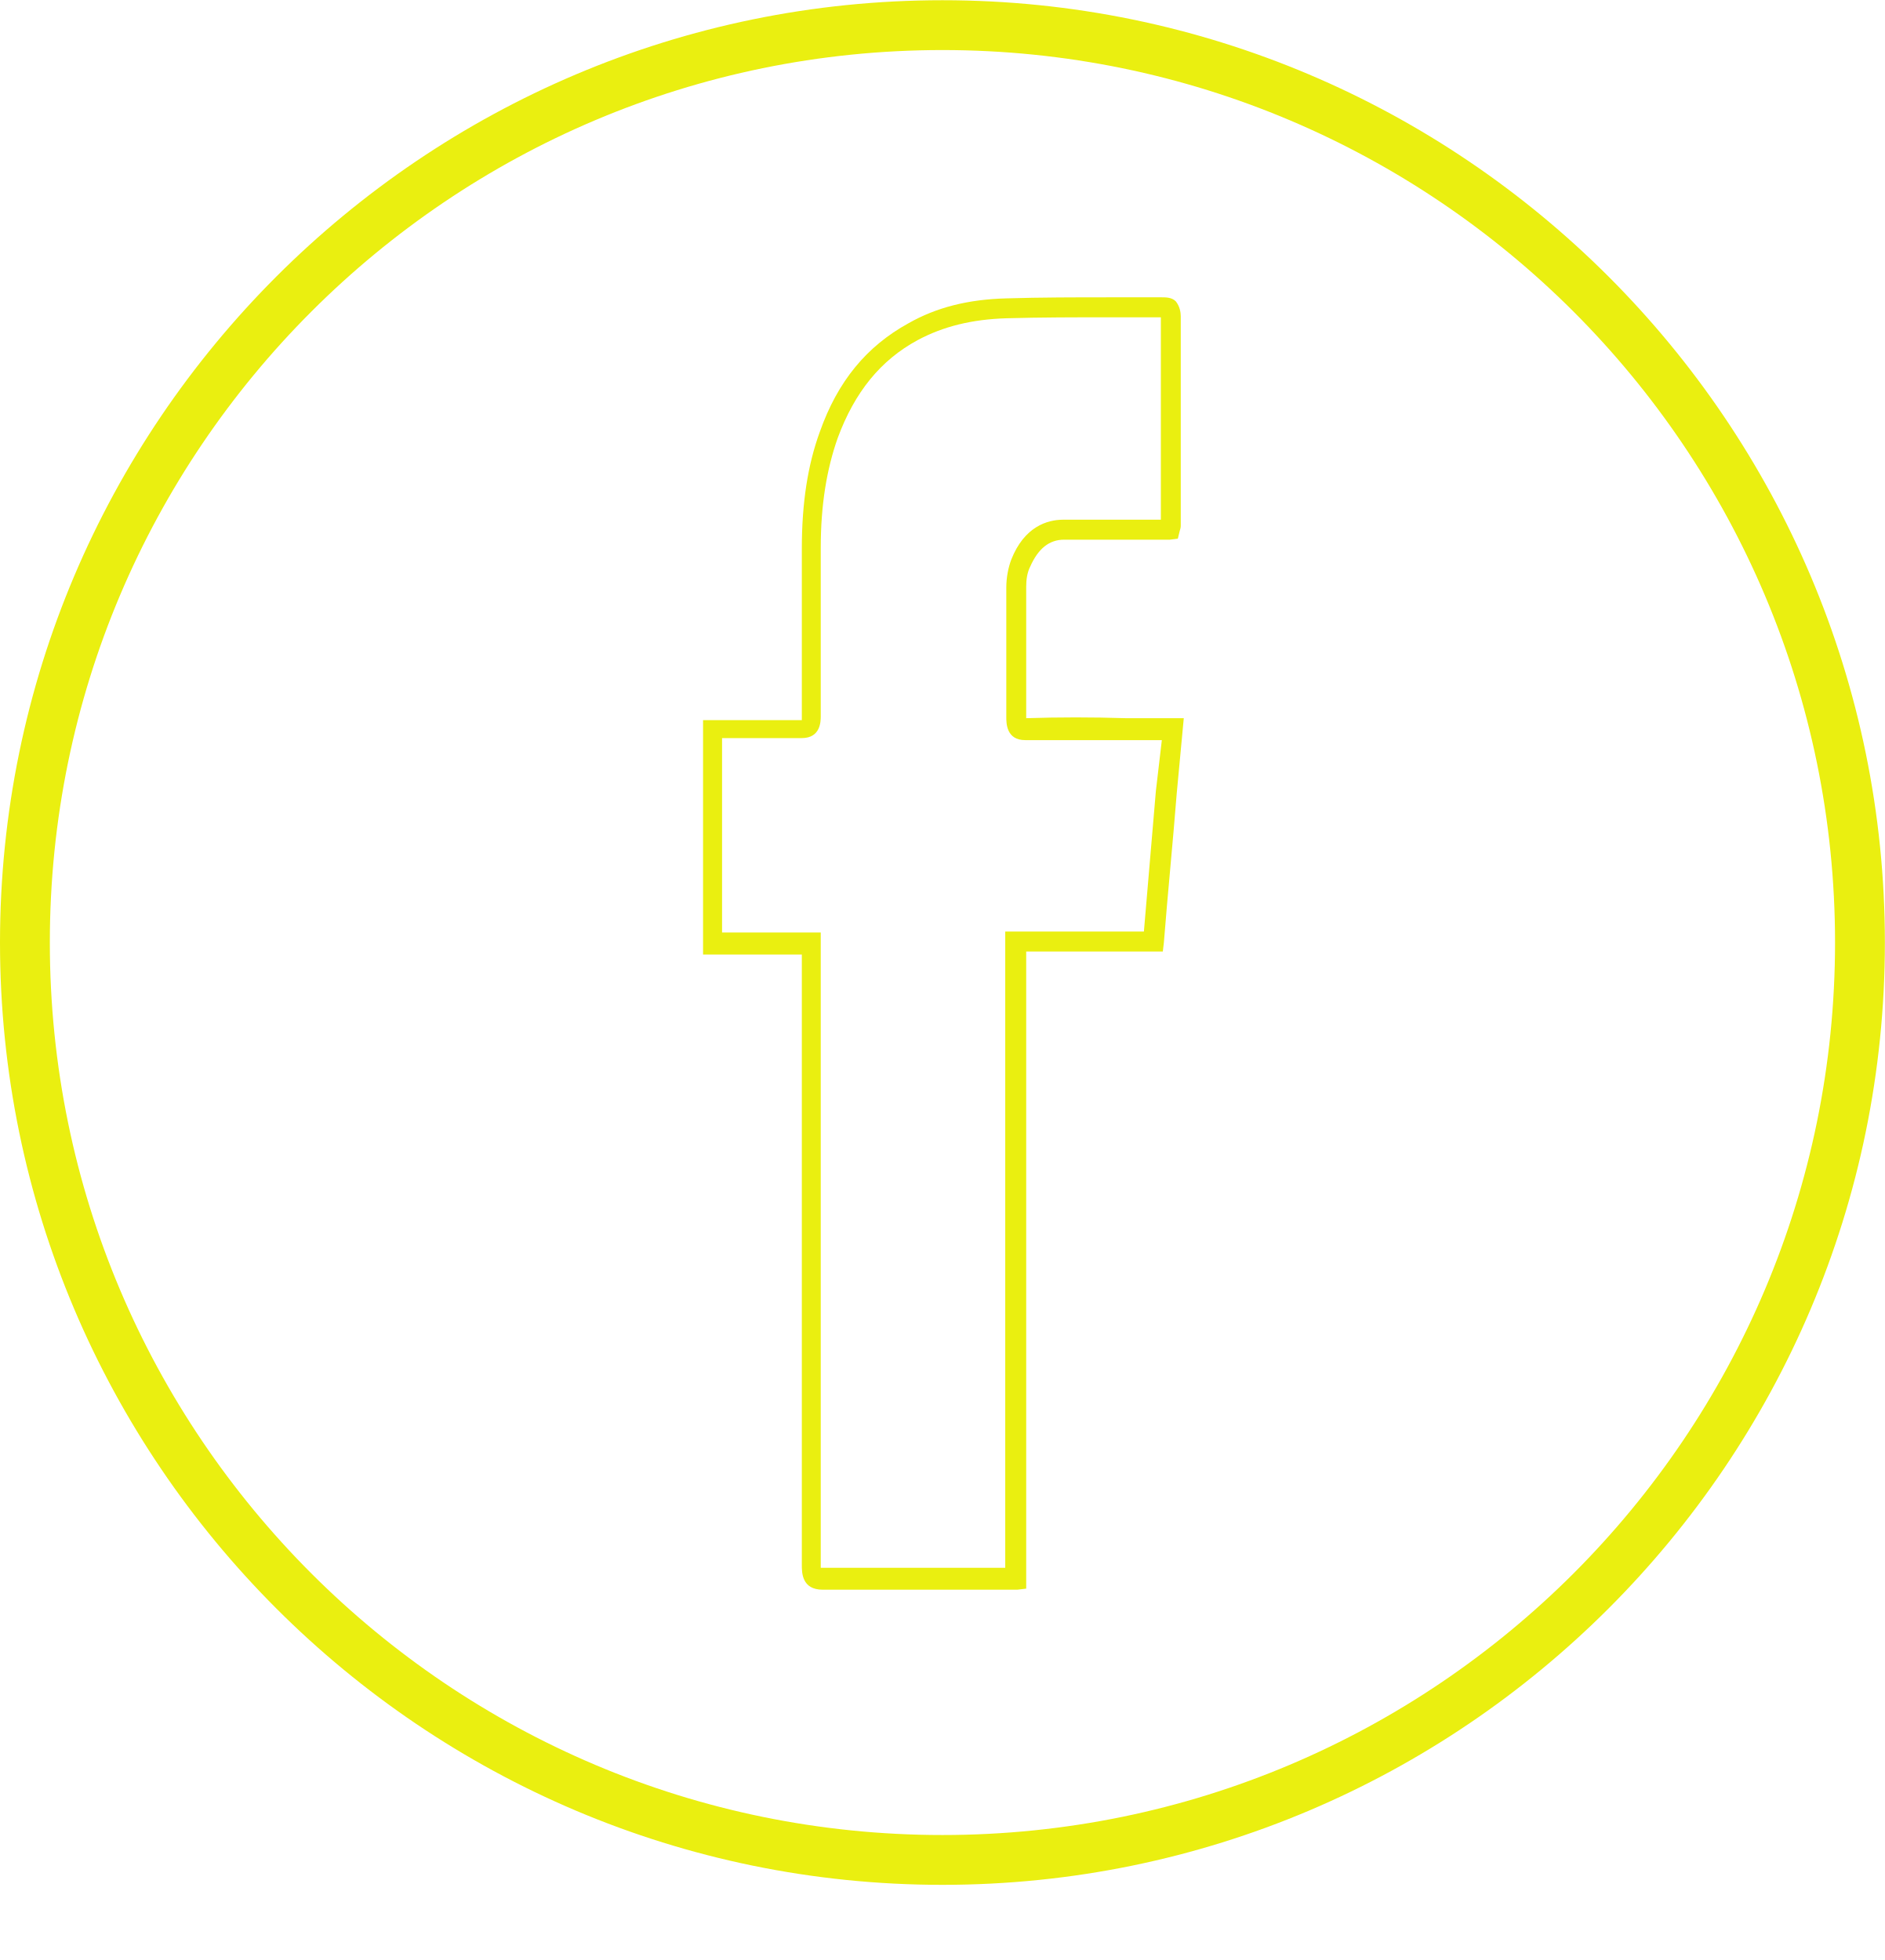
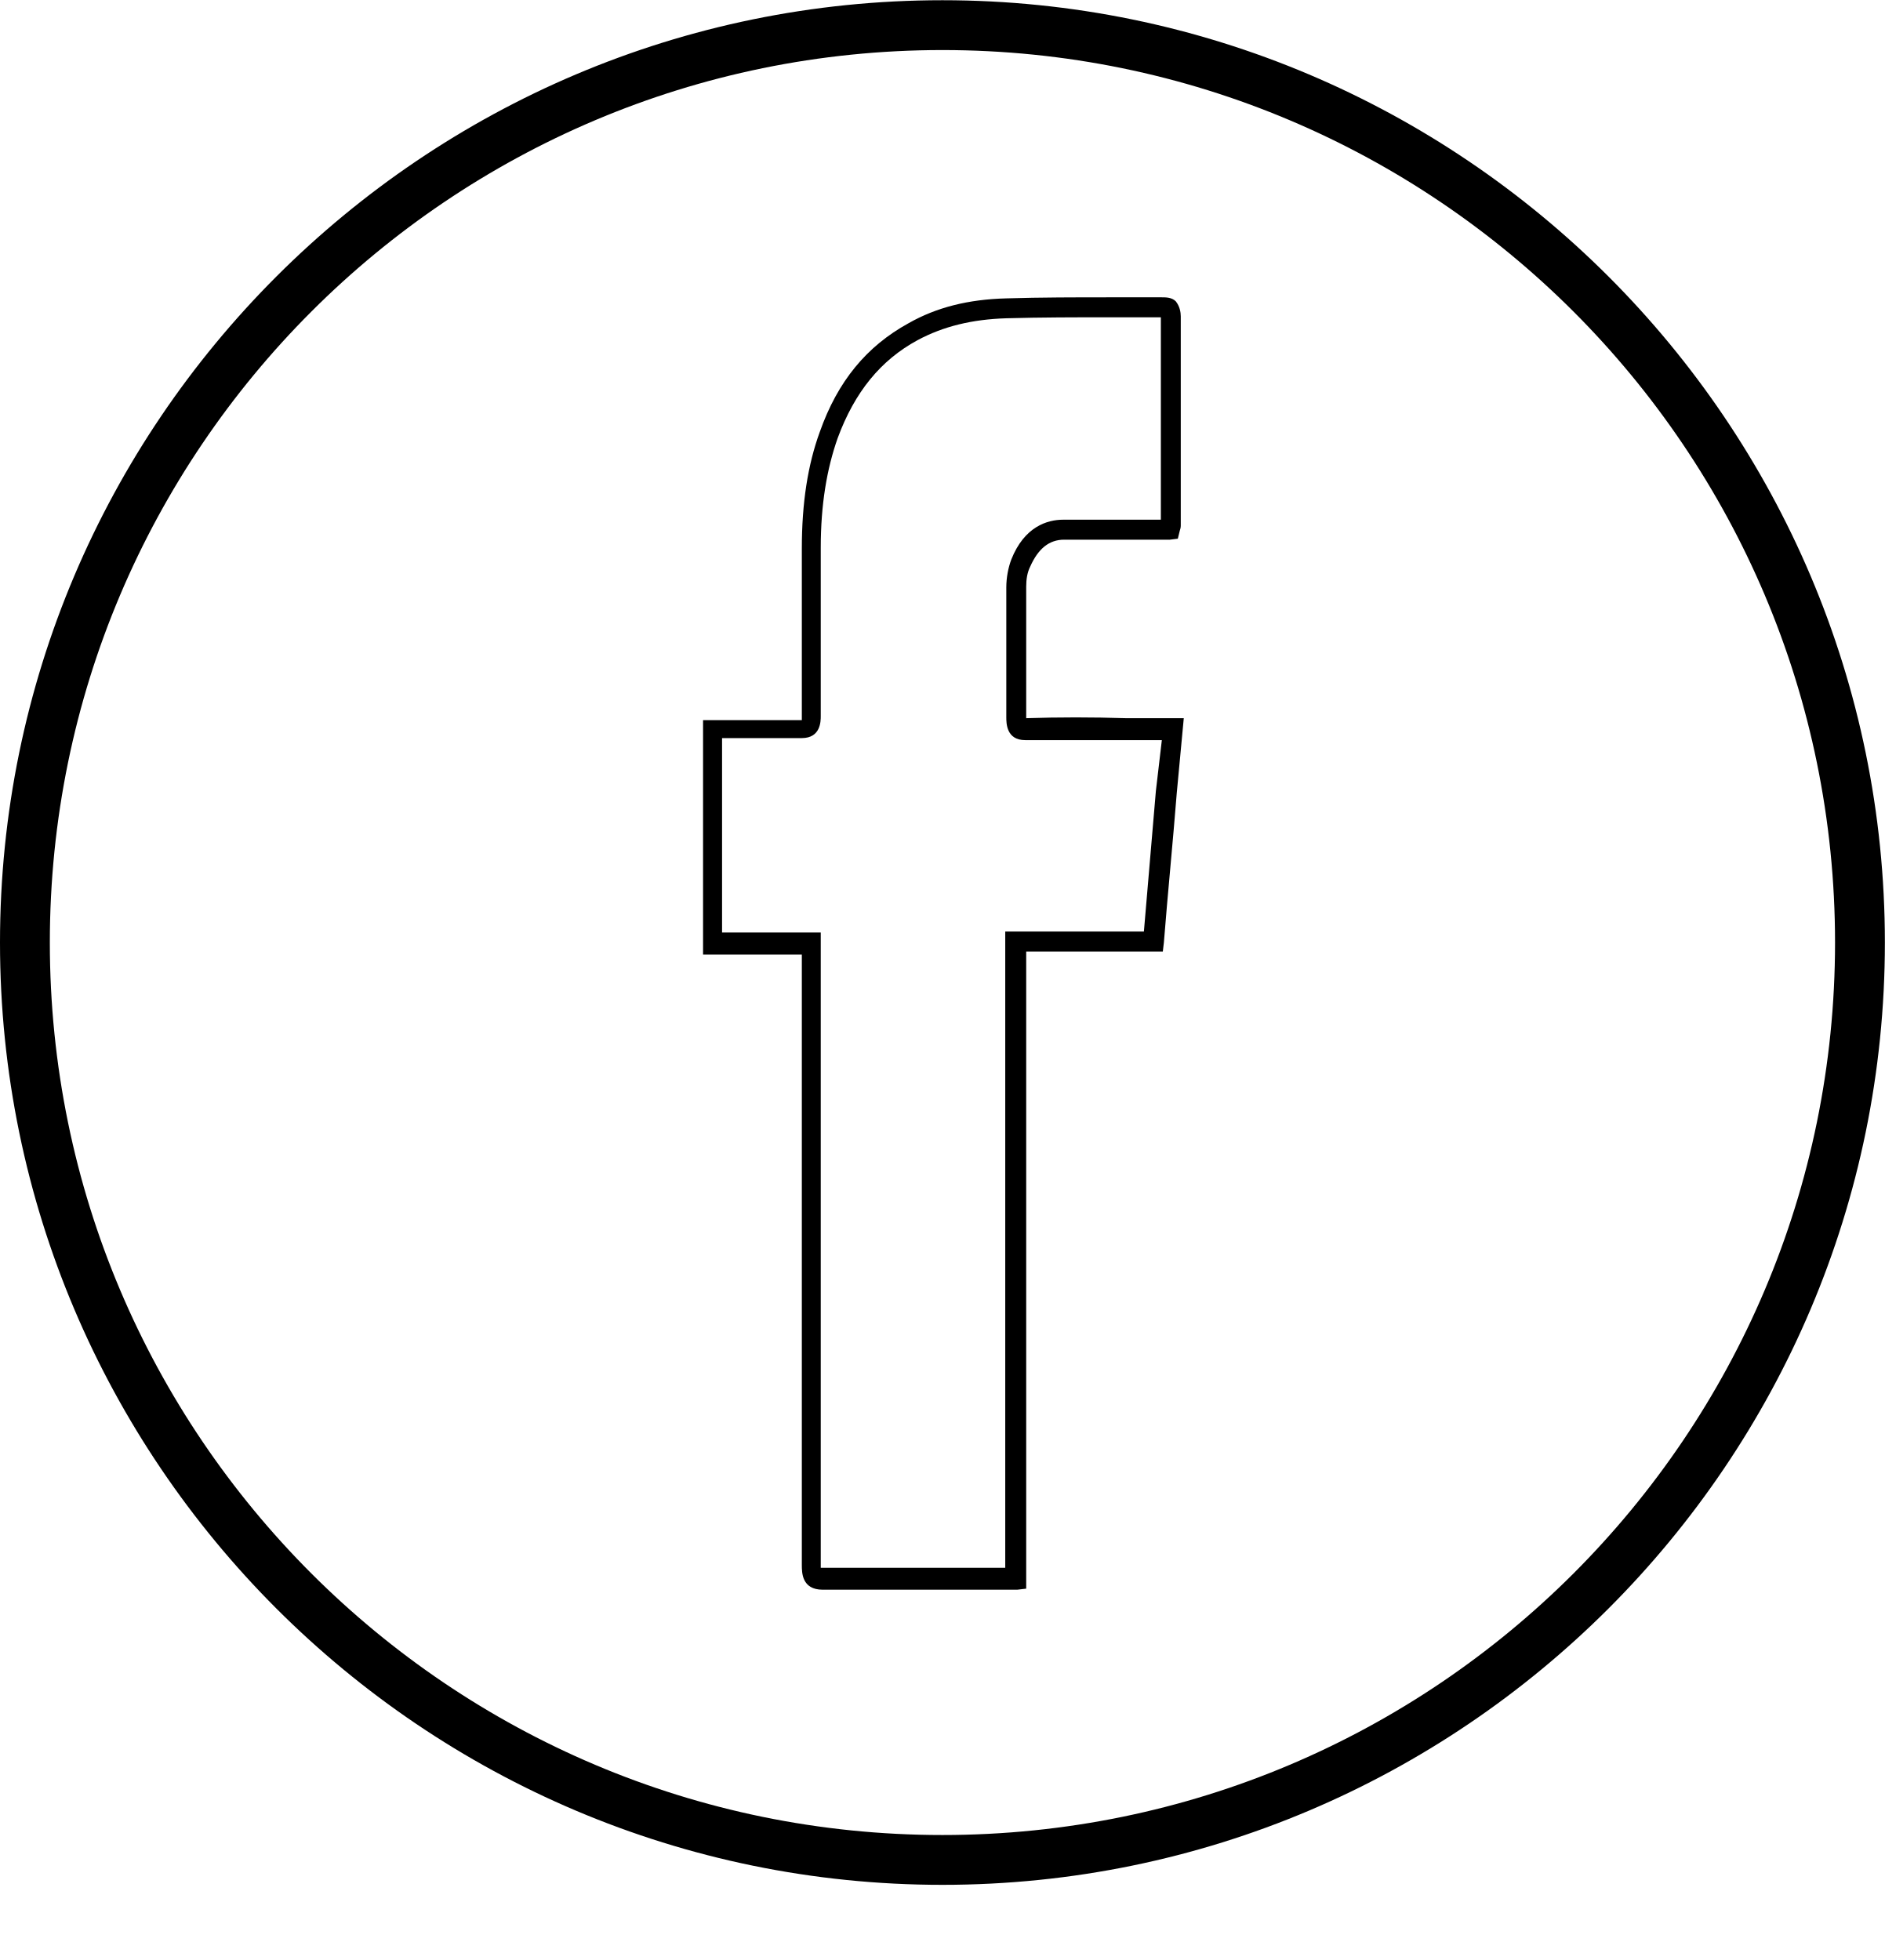
- <svg xmlns="http://www.w3.org/2000/svg" width="25" height="26" viewBox="0 0 25 26" fill="none">
-   <path d="M12.5 0.003C5.608 0.003 0 5.611 0 12.503C0 19.395 5.608 25.003 12.5 25.003C19.392 25.003 25 19.395 25 12.503C25 5.611 19.392 0.003 12.5 0.003ZM12.5 24.342C5.966 24.342 0.661 19.037 0.661 12.503C0.661 5.968 5.966 0.664 12.5 0.664C19.034 0.664 24.339 5.968 24.339 12.503C24.339 19.037 19.034 24.342 12.5 24.342Z" fill="#EAEF10" />
-   <path d="M13.611 9.527C13.611 9.513 13.611 9.5 13.611 9.487C13.611 9.222 13.611 8.971 13.611 8.706C13.611 8.402 13.611 8.085 13.611 7.781C13.611 7.688 13.624 7.595 13.664 7.516C13.77 7.278 13.915 7.159 14.114 7.159C14.392 7.159 14.682 7.159 14.96 7.159H15.516L15.622 7.146L15.648 7.04C15.661 7 15.661 6.987 15.661 6.96C15.661 6.034 15.661 5.122 15.661 4.196C15.661 4.143 15.648 4.064 15.595 3.997C15.542 3.944 15.463 3.944 15.41 3.944C15.185 3.944 14.96 3.944 14.722 3.944C14.273 3.944 13.809 3.944 13.347 3.958C12.844 3.971 12.421 4.077 12.05 4.288C11.495 4.593 11.111 5.056 10.873 5.73C10.714 6.167 10.635 6.669 10.635 7.278C10.635 8.019 10.635 8.773 10.635 9.527C10.635 9.54 10.635 9.553 10.635 9.553C10.37 9.553 10.119 9.553 9.855 9.553H9.325V12.662H10.635V12.754C10.635 15.413 10.635 18.085 10.635 20.757C10.635 20.863 10.635 21.088 10.913 21.088C11.521 21.088 12.13 21.088 12.738 21.088H13.347C13.373 21.088 13.399 21.088 13.426 21.088C13.439 21.088 13.466 21.088 13.492 21.088L13.611 21.074V12.622H15.423L15.437 12.503C15.489 11.841 15.556 11.18 15.608 10.519L15.701 9.527H14.934C14.484 9.513 14.048 9.513 13.611 9.527ZM15.331 10.492C15.278 11.114 15.225 11.736 15.172 12.357H13.333V20.797H12.725C12.116 20.797 11.508 20.797 10.899 20.797C10.899 20.797 10.899 20.797 10.886 20.797C10.886 20.783 10.886 20.757 10.886 20.73C10.886 18.072 10.886 15.4 10.886 12.728V12.37H9.577V9.791H9.841C10.106 9.791 10.37 9.791 10.635 9.791C10.886 9.791 10.886 9.566 10.886 9.5C10.886 8.759 10.886 8.005 10.886 7.265C10.886 6.696 10.966 6.22 11.111 5.81C11.336 5.201 11.68 4.778 12.169 4.513C12.513 4.328 12.897 4.236 13.347 4.222C13.809 4.209 14.273 4.209 14.722 4.209C14.947 4.209 15.172 4.209 15.397 4.209C15.397 5.109 15.397 6.008 15.397 6.894H14.96C14.669 6.894 14.392 6.894 14.101 6.894C13.889 6.894 13.585 6.987 13.413 7.423C13.373 7.529 13.347 7.661 13.347 7.794C13.347 8.111 13.347 8.415 13.347 8.733C13.347 8.997 13.347 9.249 13.347 9.513C13.347 9.593 13.347 9.818 13.598 9.818C14.048 9.818 14.484 9.818 14.934 9.818H15.41L15.331 10.492Z" fill="#EAEF10" />
+ <svg xmlns="http://www.w3.org/2000/svg" width="25" height="26" viewBox="0 0 25 26">
+   <path d="M12.5 0.003C5.608 0.003 0 5.611 0 12.503C0 19.395 5.608 25.003 12.5 25.003C19.392 25.003 25 19.395 25 12.503C25 5.611 19.392 0.003 12.5 0.003ZM12.5 24.342C5.966 24.342 0.661 19.037 0.661 12.503C0.661 5.968 5.966 0.664 12.5 0.664C19.034 0.664 24.339 5.968 24.339 12.503C24.339 19.037 19.034 24.342 12.5 24.342Z" />
+   <path d="M13.611 9.527C13.611 9.513 13.611 9.5 13.611 9.487C13.611 9.222 13.611 8.971 13.611 8.706C13.611 8.402 13.611 8.085 13.611 7.781C13.611 7.688 13.624 7.595 13.664 7.516C13.77 7.278 13.915 7.159 14.114 7.159C14.392 7.159 14.682 7.159 14.96 7.159H15.516L15.622 7.146L15.648 7.04C15.661 7 15.661 6.987 15.661 6.96C15.661 6.034 15.661 5.122 15.661 4.196C15.661 4.143 15.648 4.064 15.595 3.997C15.542 3.944 15.463 3.944 15.41 3.944C15.185 3.944 14.96 3.944 14.722 3.944C14.273 3.944 13.809 3.944 13.347 3.958C12.844 3.971 12.421 4.077 12.05 4.288C11.495 4.593 11.111 5.056 10.873 5.73C10.714 6.167 10.635 6.669 10.635 7.278C10.635 8.019 10.635 8.773 10.635 9.527C10.635 9.54 10.635 9.553 10.635 9.553C10.37 9.553 10.119 9.553 9.855 9.553H9.325V12.662H10.635V12.754C10.635 15.413 10.635 18.085 10.635 20.757C10.635 20.863 10.635 21.088 10.913 21.088C11.521 21.088 12.13 21.088 12.738 21.088H13.347C13.373 21.088 13.399 21.088 13.426 21.088C13.439 21.088 13.466 21.088 13.492 21.088L13.611 21.074V12.622H15.423L15.437 12.503C15.489 11.841 15.556 11.18 15.608 10.519L15.701 9.527H14.934C14.484 9.513 14.048 9.513 13.611 9.527ZM15.331 10.492C15.278 11.114 15.225 11.736 15.172 12.357H13.333V20.797H12.725C12.116 20.797 11.508 20.797 10.899 20.797C10.899 20.797 10.899 20.797 10.886 20.797C10.886 20.783 10.886 20.757 10.886 20.73C10.886 18.072 10.886 15.4 10.886 12.728V12.37H9.577V9.791H9.841C10.106 9.791 10.37 9.791 10.635 9.791C10.886 9.791 10.886 9.566 10.886 9.5C10.886 8.759 10.886 8.005 10.886 7.265C10.886 6.696 10.966 6.22 11.111 5.81C11.336 5.201 11.68 4.778 12.169 4.513C12.513 4.328 12.897 4.236 13.347 4.222C13.809 4.209 14.273 4.209 14.722 4.209C14.947 4.209 15.172 4.209 15.397 4.209C15.397 5.109 15.397 6.008 15.397 6.894H14.96C14.669 6.894 14.392 6.894 14.101 6.894C13.889 6.894 13.585 6.987 13.413 7.423C13.373 7.529 13.347 7.661 13.347 7.794C13.347 8.111 13.347 8.415 13.347 8.733C13.347 8.997 13.347 9.249 13.347 9.513C13.347 9.593 13.347 9.818 13.598 9.818C14.048 9.818 14.484 9.818 14.934 9.818H15.41L15.331 10.492Z" />
</svg>
